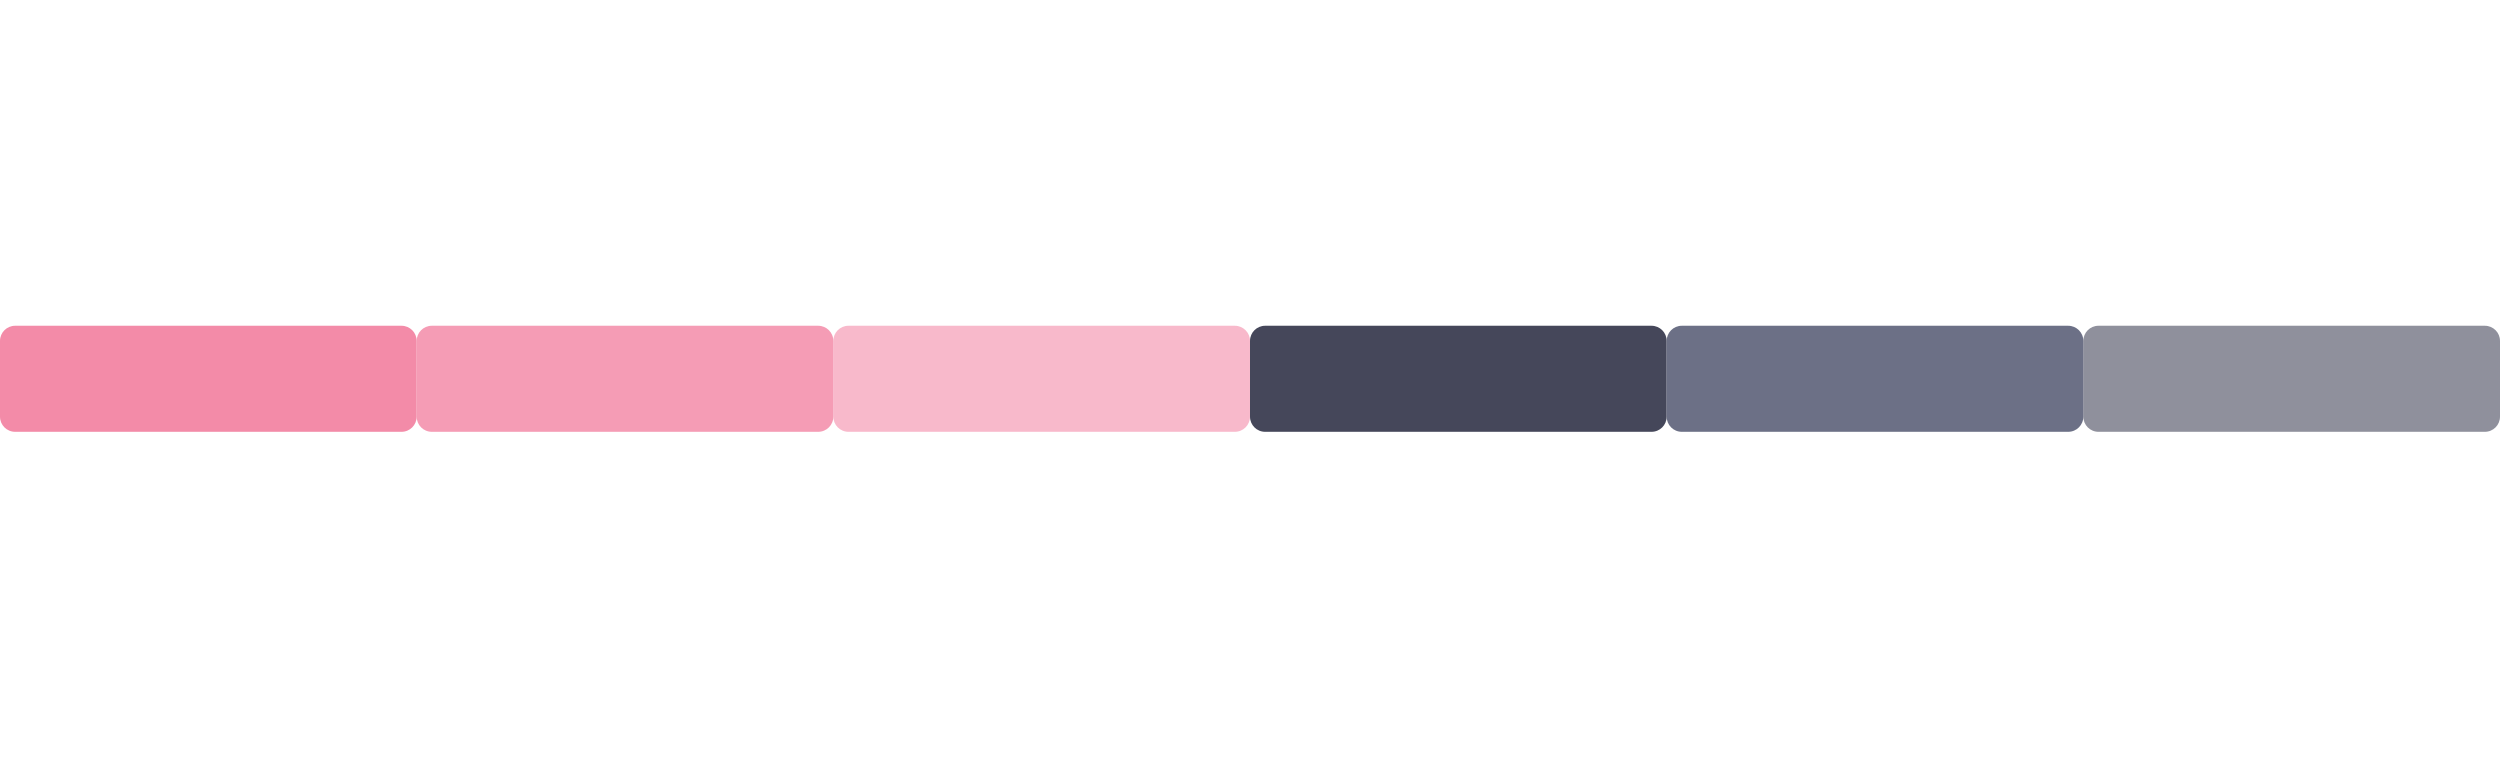
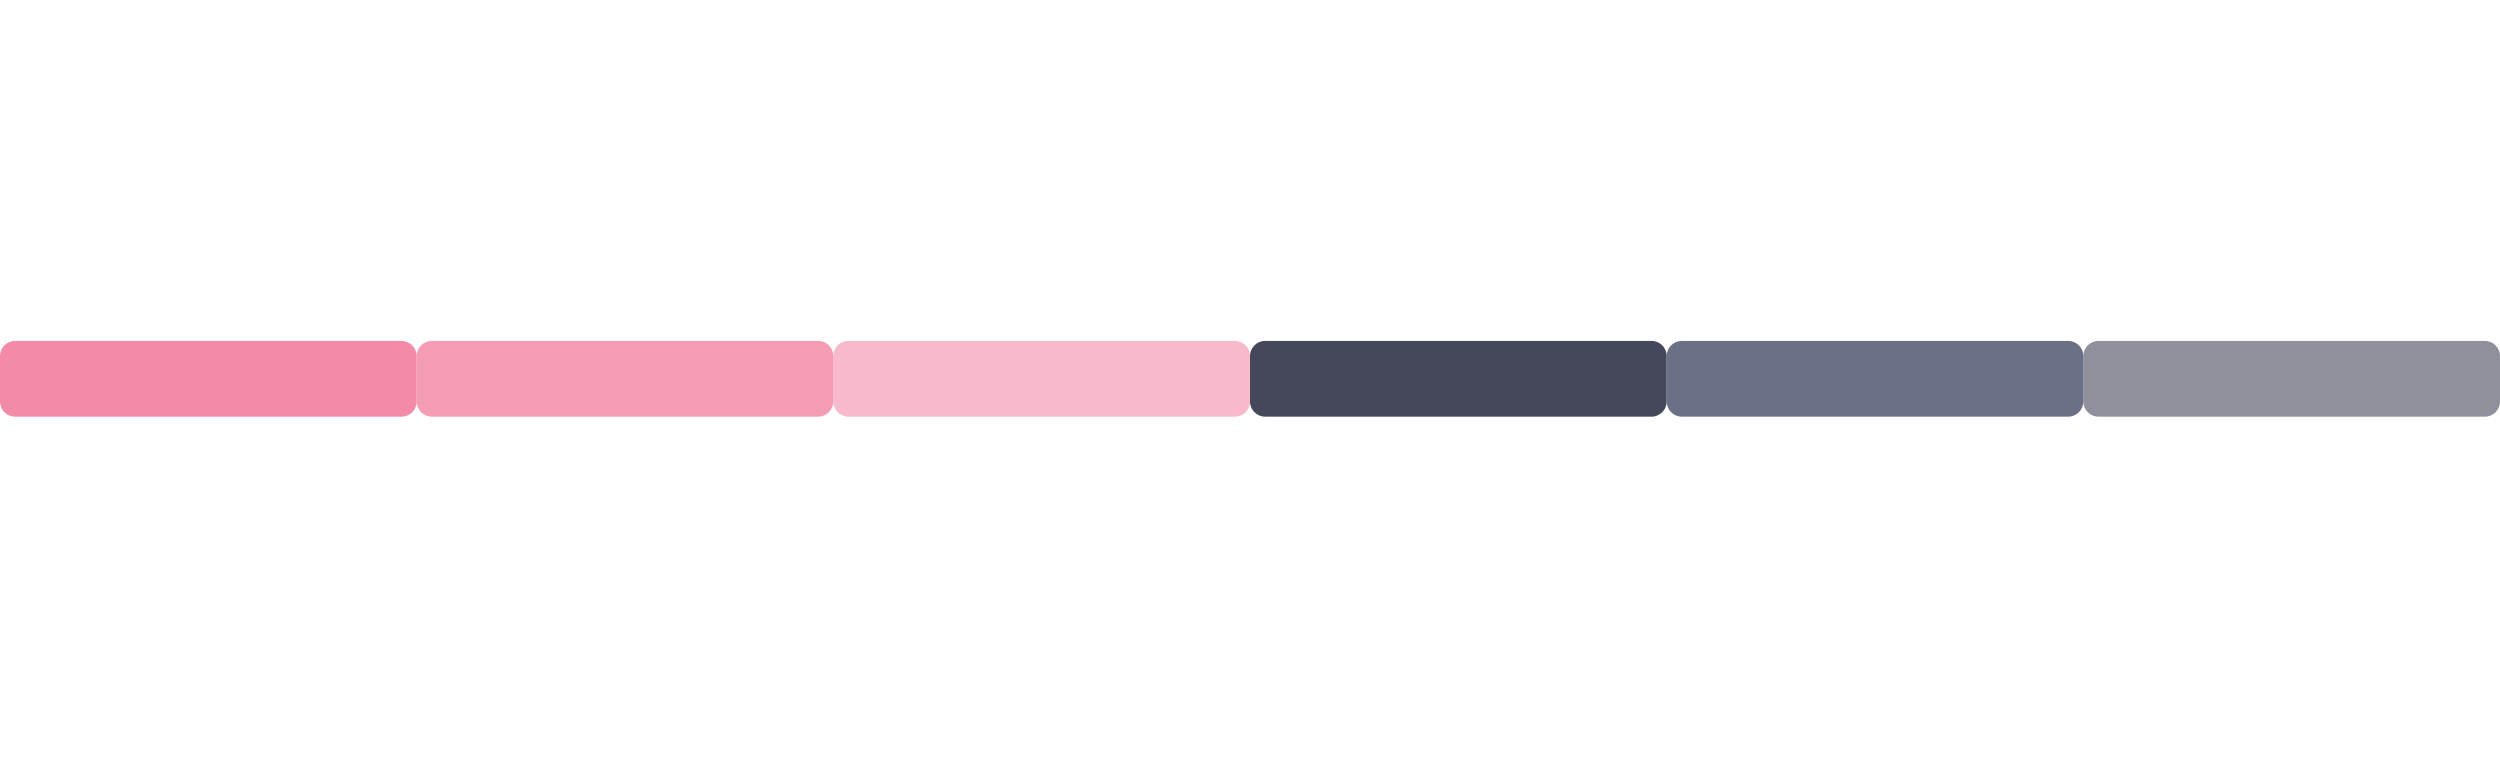
<svg xmlns="http://www.w3.org/2000/svg" width="330" height="100" viewBox="0 0 330 100">
  <g id="active-center">
-     <rect x="0" y="43.0" width="55" height="14" rx="2" fill="#f38ba8" />
+     <rect x="0" y="45.0" width="55" height="10" rx="2" fill="#f38ba8" />
  </g>
  <g id="hover-center">
-     <rect x="55" y="43.0" width="55" height="14" rx="2" fill="#f38ba8" fill-opacity="0.85" />
+     <rect x="55" y="45.0" width="55" height="10" rx="2" fill="#f38ba8" fill-opacity="0.85" />
  </g>
  <g id="pressed-center">
-     <rect x="110" y="43.0" width="55" height="14" rx="2" fill="#f38ba8" fill-opacity="0.6" />
+     <rect x="110" y="45.0" width="55" height="10" rx="2" fill="#f38ba8" fill-opacity="0.6" />
  </g>
  <g id="inactive-center">
-     <rect x="165" y="43.0" width="55" height="14" rx="2" fill="#45475a" />
+     <rect x="165" y="45.0" width="55" height="10" rx="2" fill="#45475a" />
  </g>
  <g id="hover-inactive-center">
-     <rect x="220" y="43.0" width="55" height="14" rx="2" fill="#6c7086" />
+     <rect x="220" y="45.0" width="55" height="10" rx="2" fill="#6c7086" />
  </g>
  <g id="deactivated-center">
-     <rect x="275" y="43.0" width="55" height="14" rx="2" fill="#45475a" fill-opacity="0.6" />
+     <rect x="275" y="45.0" width="55" height="10" rx="2" fill="#45475a" fill-opacity="0.6" />
  </g>
</svg>
